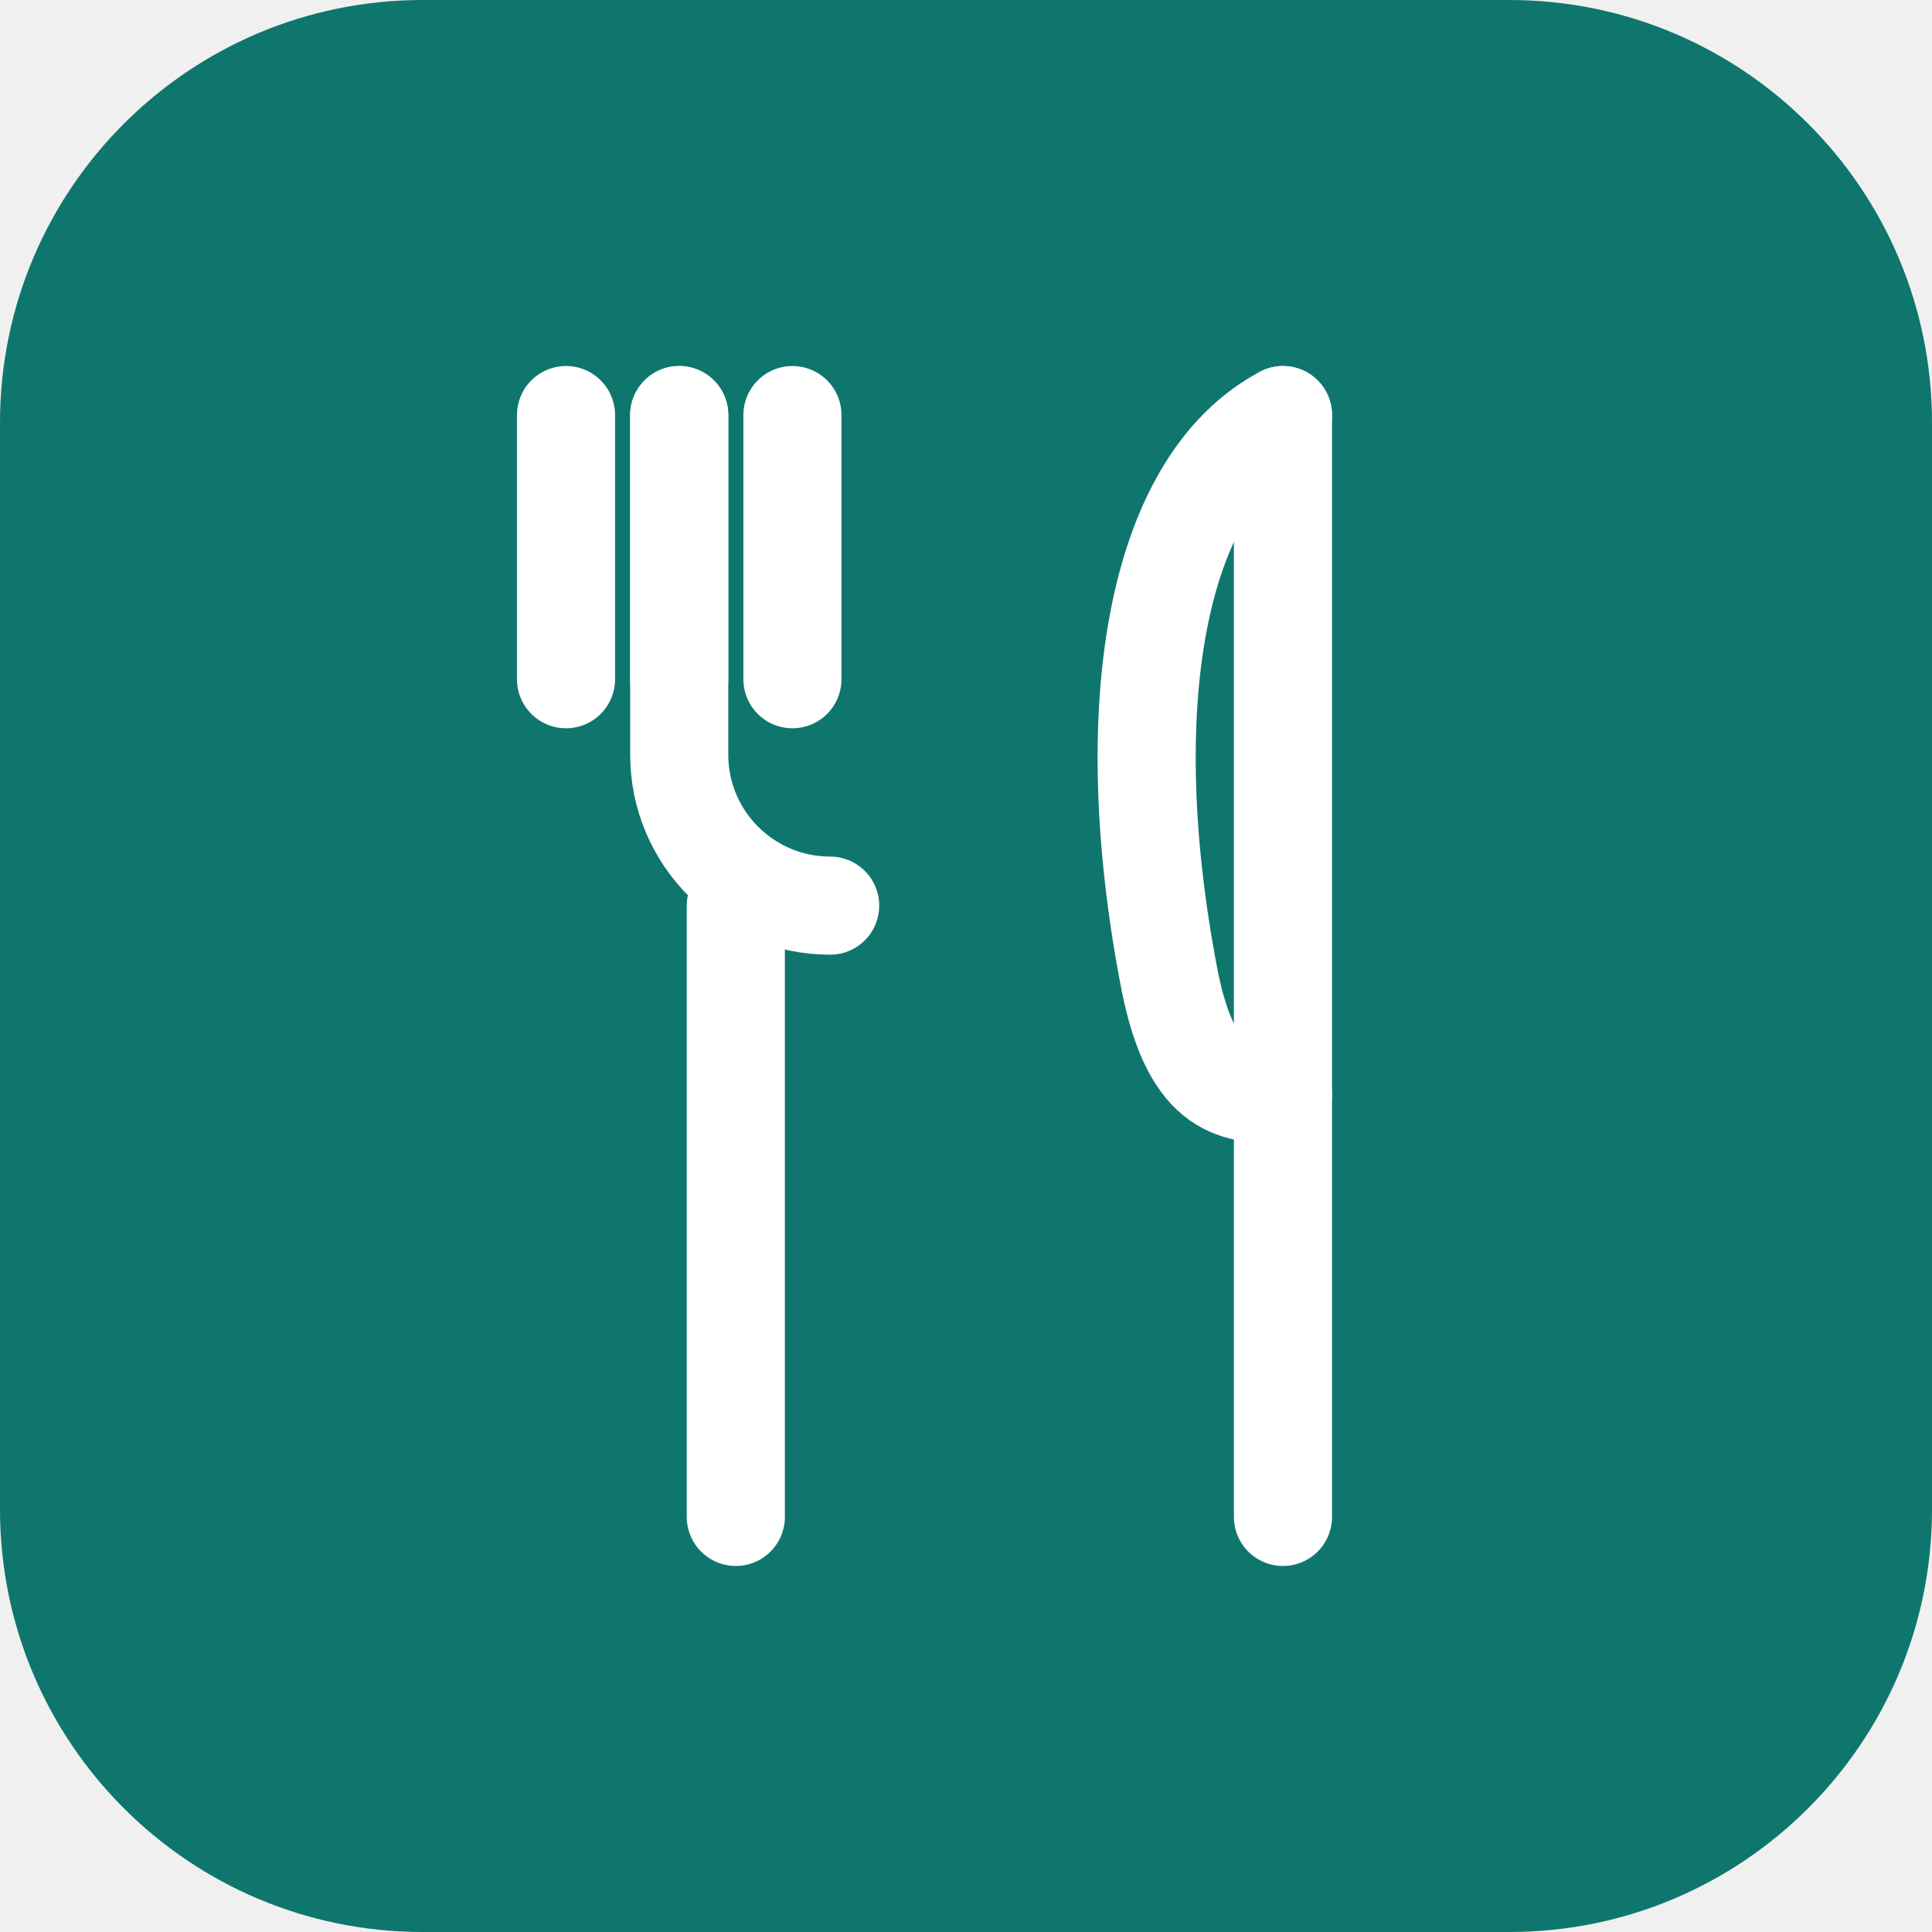
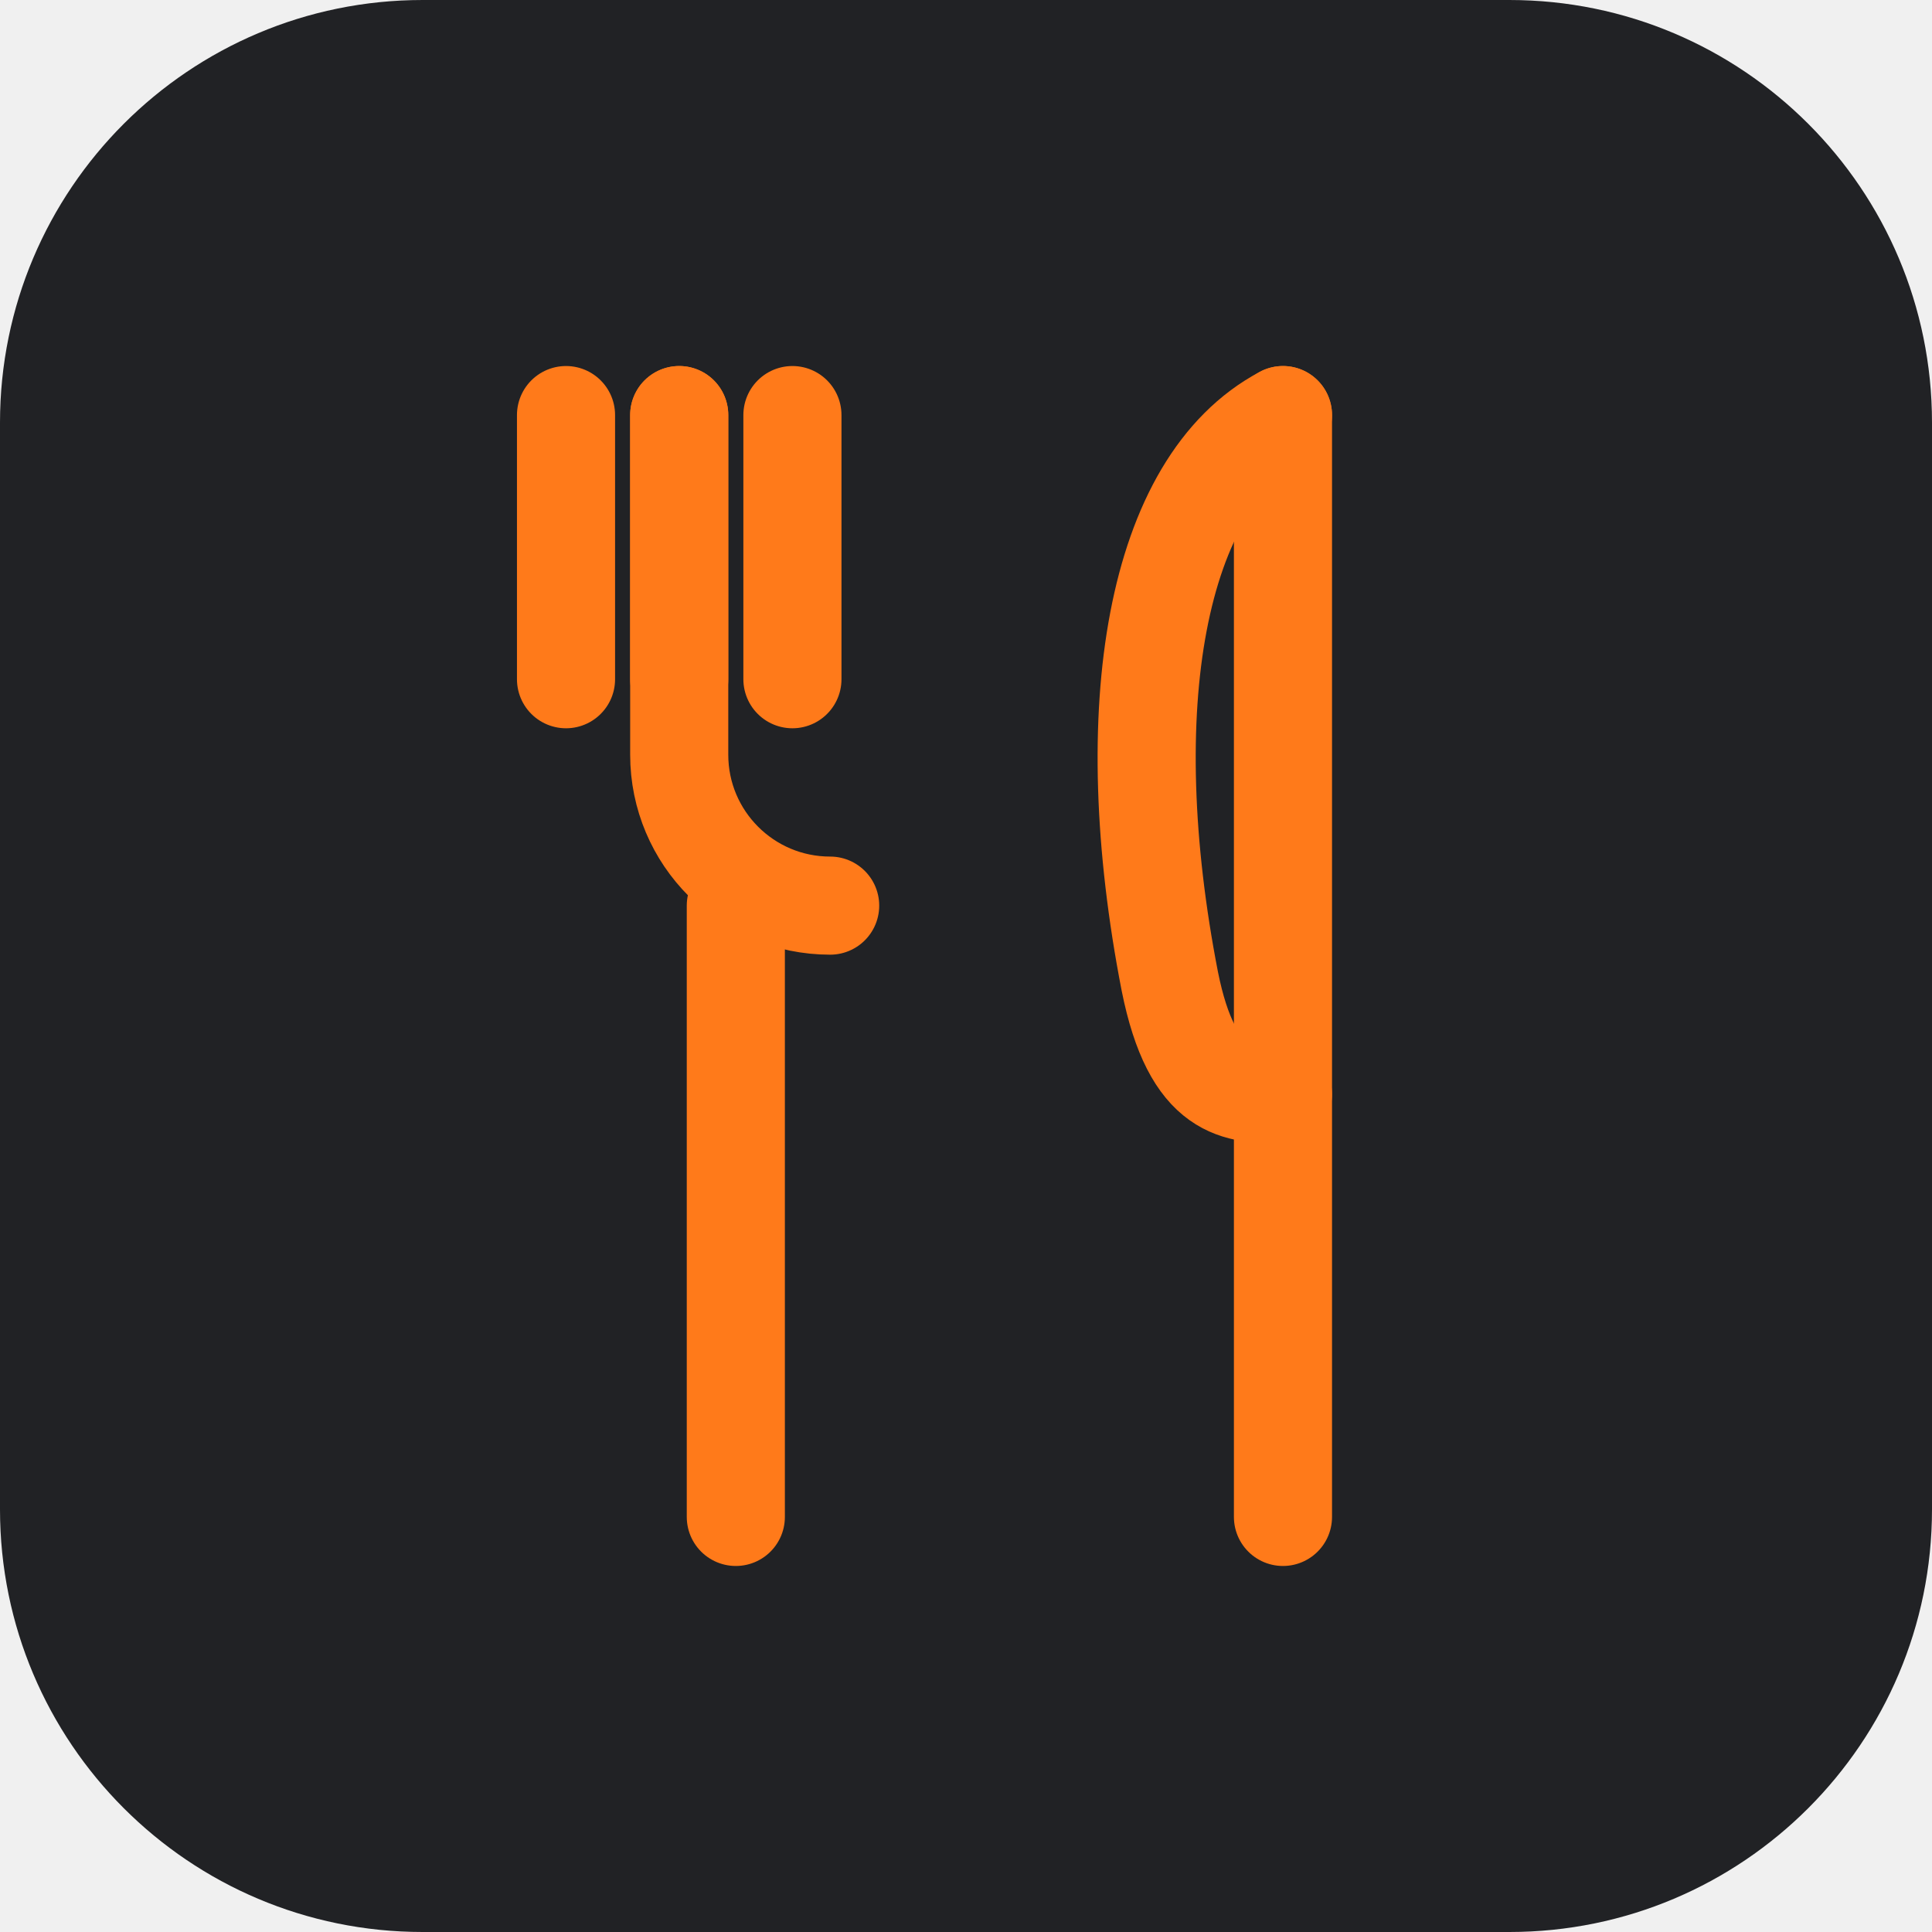
<svg xmlns="http://www.w3.org/2000/svg" viewBox="0 0 512 512">
-   <rect width="512" height="512" rx="112" fill="#0f766e" />
-   <g fill="none" stroke="#fff" stroke-width="26" stroke-linecap="round" stroke-linejoin="round">
+   <rect width="512" height="512" rx="112" fill="#212225" />
+   <g fill="none" stroke="#ff7a1a" stroke-width="26" stroke-linecap="round" stroke-linejoin="round">
    <path d="M180 110v90a40 40 0 0 0 40 40v0" />
    <path d="M150 110v70M180 110v70M210 110v70" />
    <path d="M195 240v162" />
    <path d="M340 110c-34 18-44 78-30 150 6 30 18 30 30 30" />
    <path d="M340 110v292" />
  </g>
</svg>
